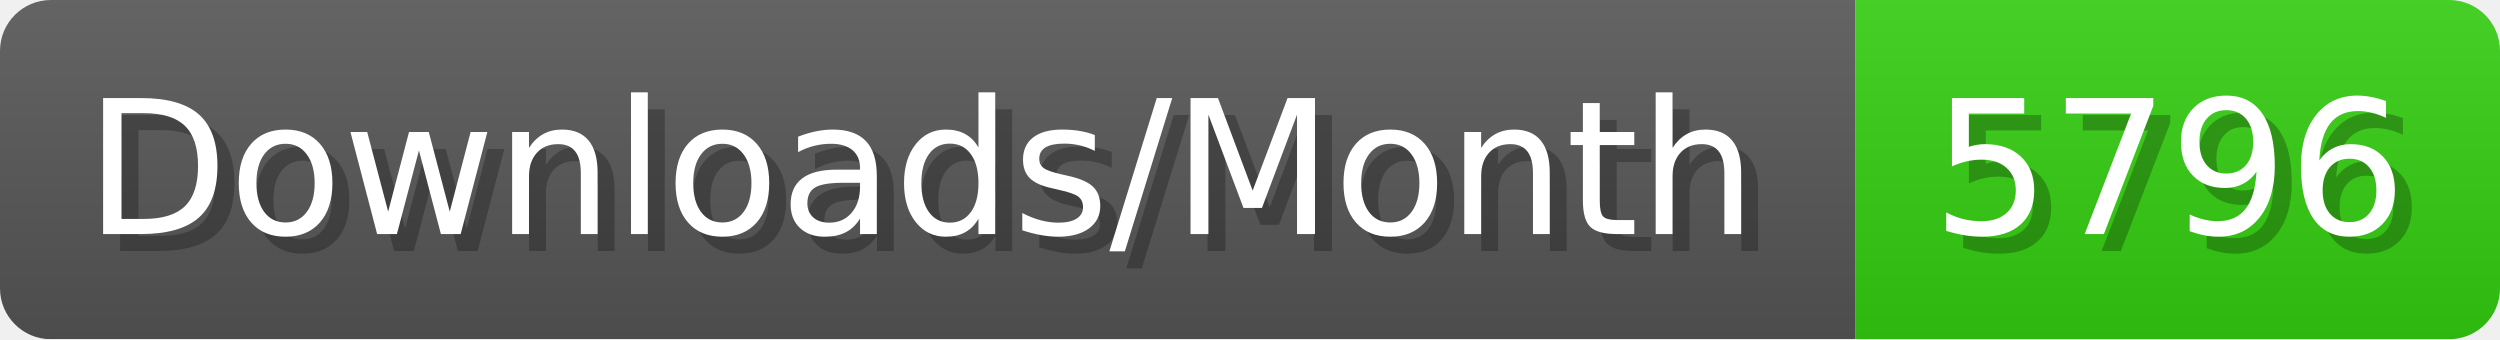
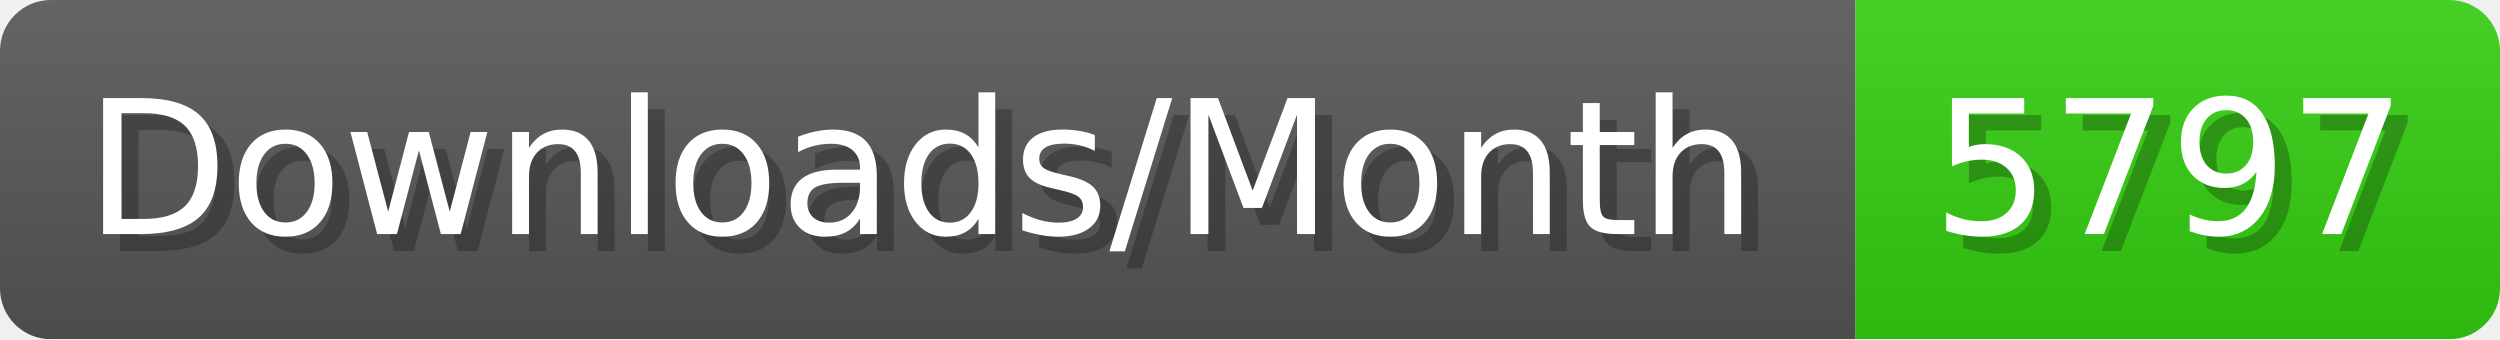
- <svg xmlns="http://www.w3.org/2000/svg" width="147.4" height="20" viewBox="0 0 1474 200" role="img" aria-label="Downloads/Month: 5796">
+ <svg xmlns="http://www.w3.org/2000/svg" width="147.4" height="20" viewBox="0 0 1474 200" role="img" aria-label="Downloads/Month: 5797">
  <linearGradient id="YlXUI" x2="0" y2="100%">
    <stop offset="0" stop-opacity=".1" stop-color="#EEE" />
    <stop offset="1" stop-opacity=".1" />
  </linearGradient>
  <mask id="JHhop">
    <rect width="1474" height="200" rx="30" fill="#FFF" />
  </mask>
  <g mask="url(#JHhop)">
    <rect width="1094" height="200" fill="#555" />
    <rect width="380" height="200" fill="#3C1" x="1094" />
    <rect width="1474" height="200" fill="url(#YlXUI)" />
  </g>
  <g aria-hidden="true" fill="#fff" text-anchor="start" font-family="Verdana,DejaVu Sans,sans-serif" font-size="110">
    <text x="60" y="148" textLength="994" fill="#000" opacity="0.25">Downloads/Month</text>
    <text x="50" y="138" textLength="994">Downloads/Month</text>
-     <text x="1149" y="148" textLength="280" fill="#000" opacity="0.25">5796</text>
-     <text x="1139" y="138" textLength="280">5796</text>
+     <text x="1149" y="148" textLength="280" fill="#000" opacity="0.25">5797</text>
+     <text x="1139" y="138" textLength="280">5797</text>
  </g>
</svg>
